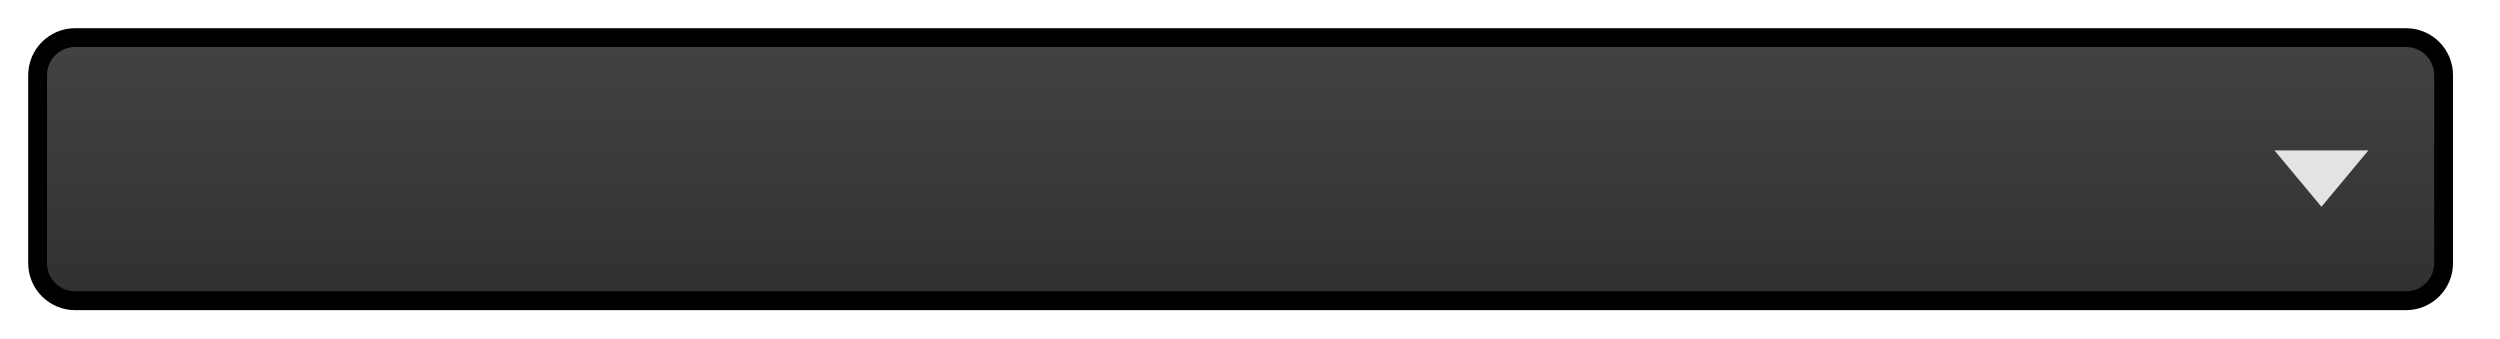
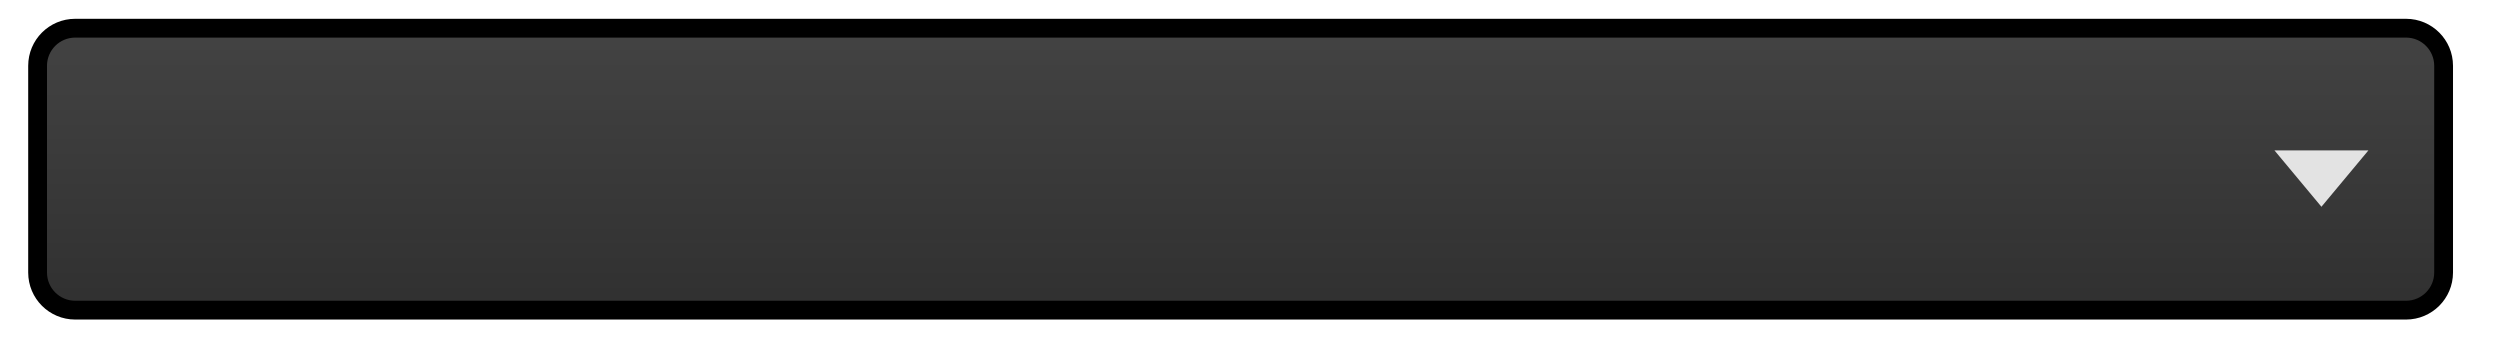
<svg xmlns="http://www.w3.org/2000/svg" width="133" height="18" viewBox="0 0 133 18" fill="none">
-   <path d="M2 4C2 2.895 2.895 2 4 2H128C129.105 2 130 2.895 130 4V14C130 15.105 129.105 16 128 16H4C2.895 16 2 15.105 2 14V4Z" fill="url(#paint0_linear)" />
-   <path d="M4 2.5H128V1.5H4V2.5ZM129.5 4V14H130.5V4H129.5ZM128 15.5H4V16.5H128V15.5ZM2.5 14V4H1.5V14H2.5ZM4 15.5C3.172 15.5 2.5 14.828 2.5 14H1.5C1.5 15.381 2.619 16.5 4 16.5V15.5ZM129.5 14C129.5 14.828 128.828 15.5 128 15.5V16.5C129.381 16.5 130.5 15.381 130.5 14H129.5ZM128 2.5C128.828 2.5 129.5 3.172 129.5 4H130.5C130.5 2.619 129.381 1.5 128 1.5V2.5ZM4 1.5C2.619 1.5 1.5 2.619 1.5 4H2.5C2.5 3.172 3.172 2.5 4 2.5V1.5Z" fill="black" />
+   <path d="M2 3.5C2 2.395 2.895 1.5 4 1.5H128C129.105 1.5 130 2.395 130 3.5V14.5C130 15.605 129.105 16.5 128 16.5H4C2.895 16.5 2 15.605 2 14.5V3.5Z" fill="url(#paint0_linear)" />
+   <path d="M4 2H128V1H4V2ZM129.5 3.5V14.5H130.5V3.5H129.5ZM128 16H4V17H128V16ZM2.5 14.5V3.5H1.5V14.5H2.5ZM4 16C3.172 16 2.5 15.328 2.5 14.5H1.5C1.5 15.881 2.619 17 4 17V16ZM129.5 14.5C129.5 15.328 128.828 16 128 16V17C129.381 17 130.5 15.881 130.5 14.5H129.5ZM128 2C128.828 2 129.5 2.672 129.5 3.5H130.5C130.5 2.119 129.381 1 128 1V2ZM4 1C2.619 1 1.5 2.119 1.5 3.5H2.5C2.5 2.672 3.172 2 4 2V1Z" fill="black" />
  <path d="M123.5 11L121 8L126 8L123.5 11Z" fill="#E3E3E3" />
  <defs>
-     <linearGradient id="paint0_linear" x1="66" y1="2" x2="66" y2="16" gradientUnits="userSpaceOnUse">
+     <linearGradient id="paint0_linear" x1="66" y1="1.5" x2="66" y2="16.5" gradientUnits="userSpaceOnUse">
      <stop stop-color="#434343" />
      <stop offset="1" stop-color="#303030" />
    </linearGradient>
  </defs>
</svg>
